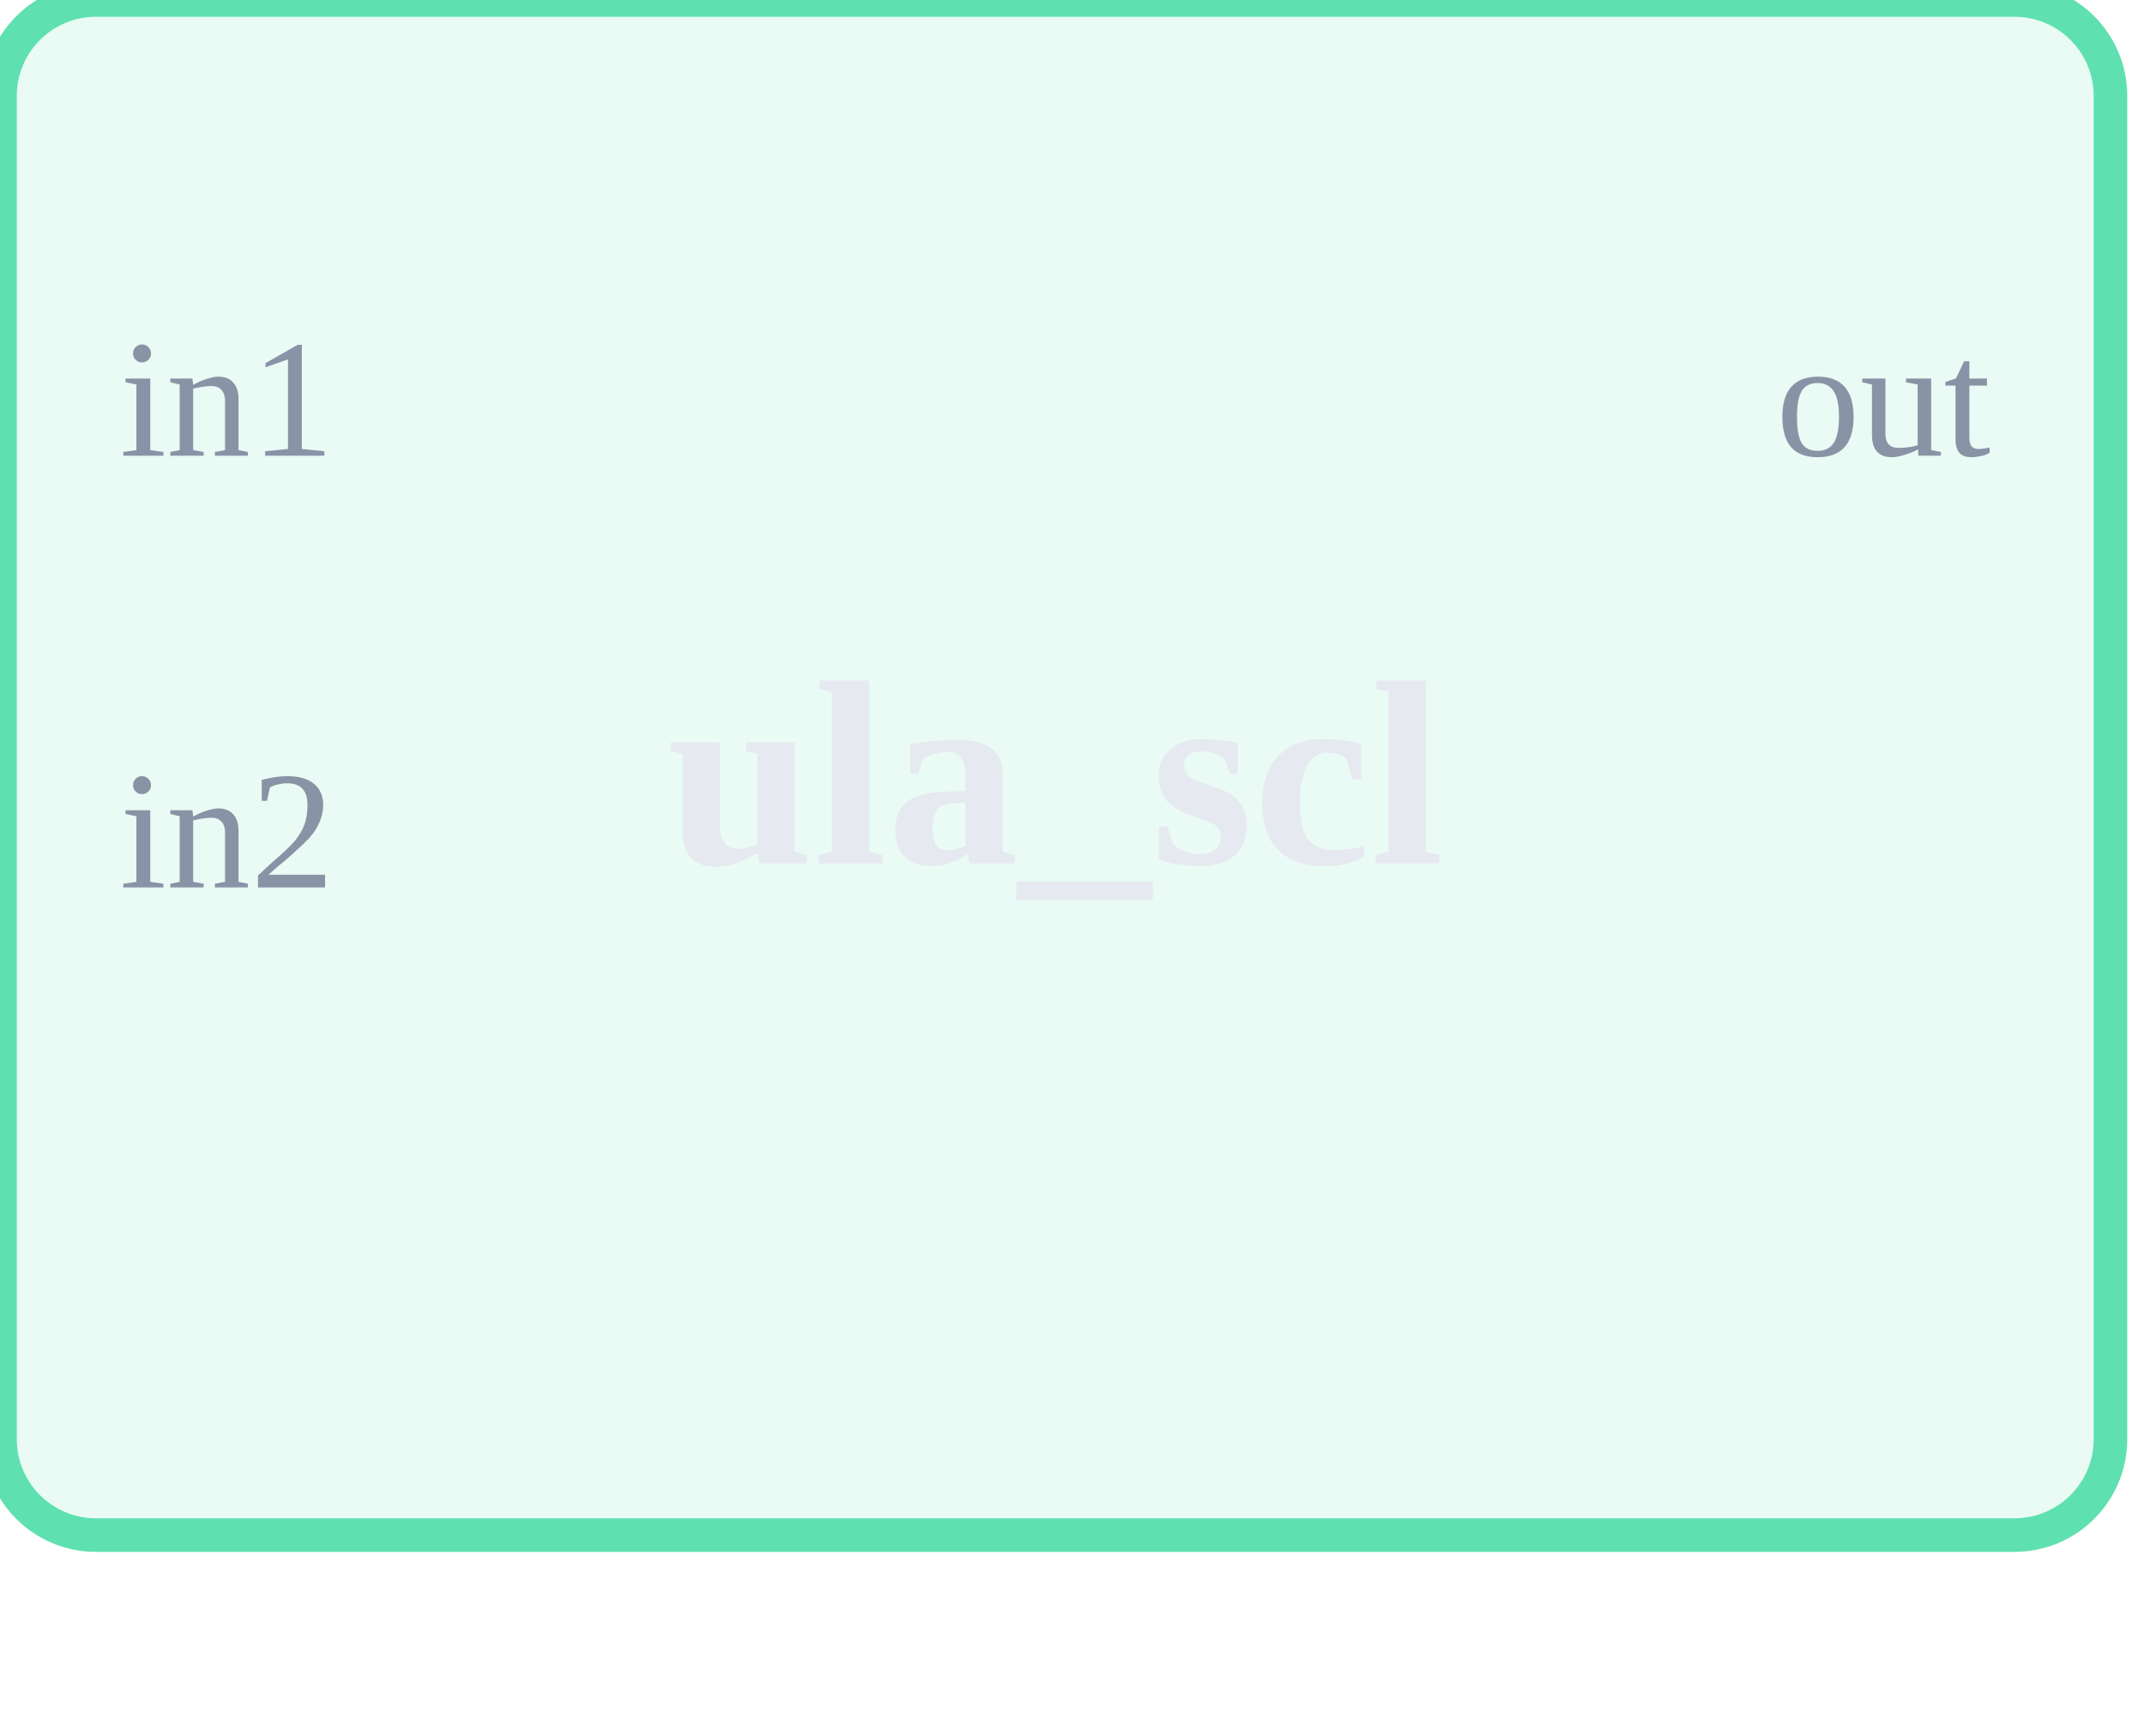
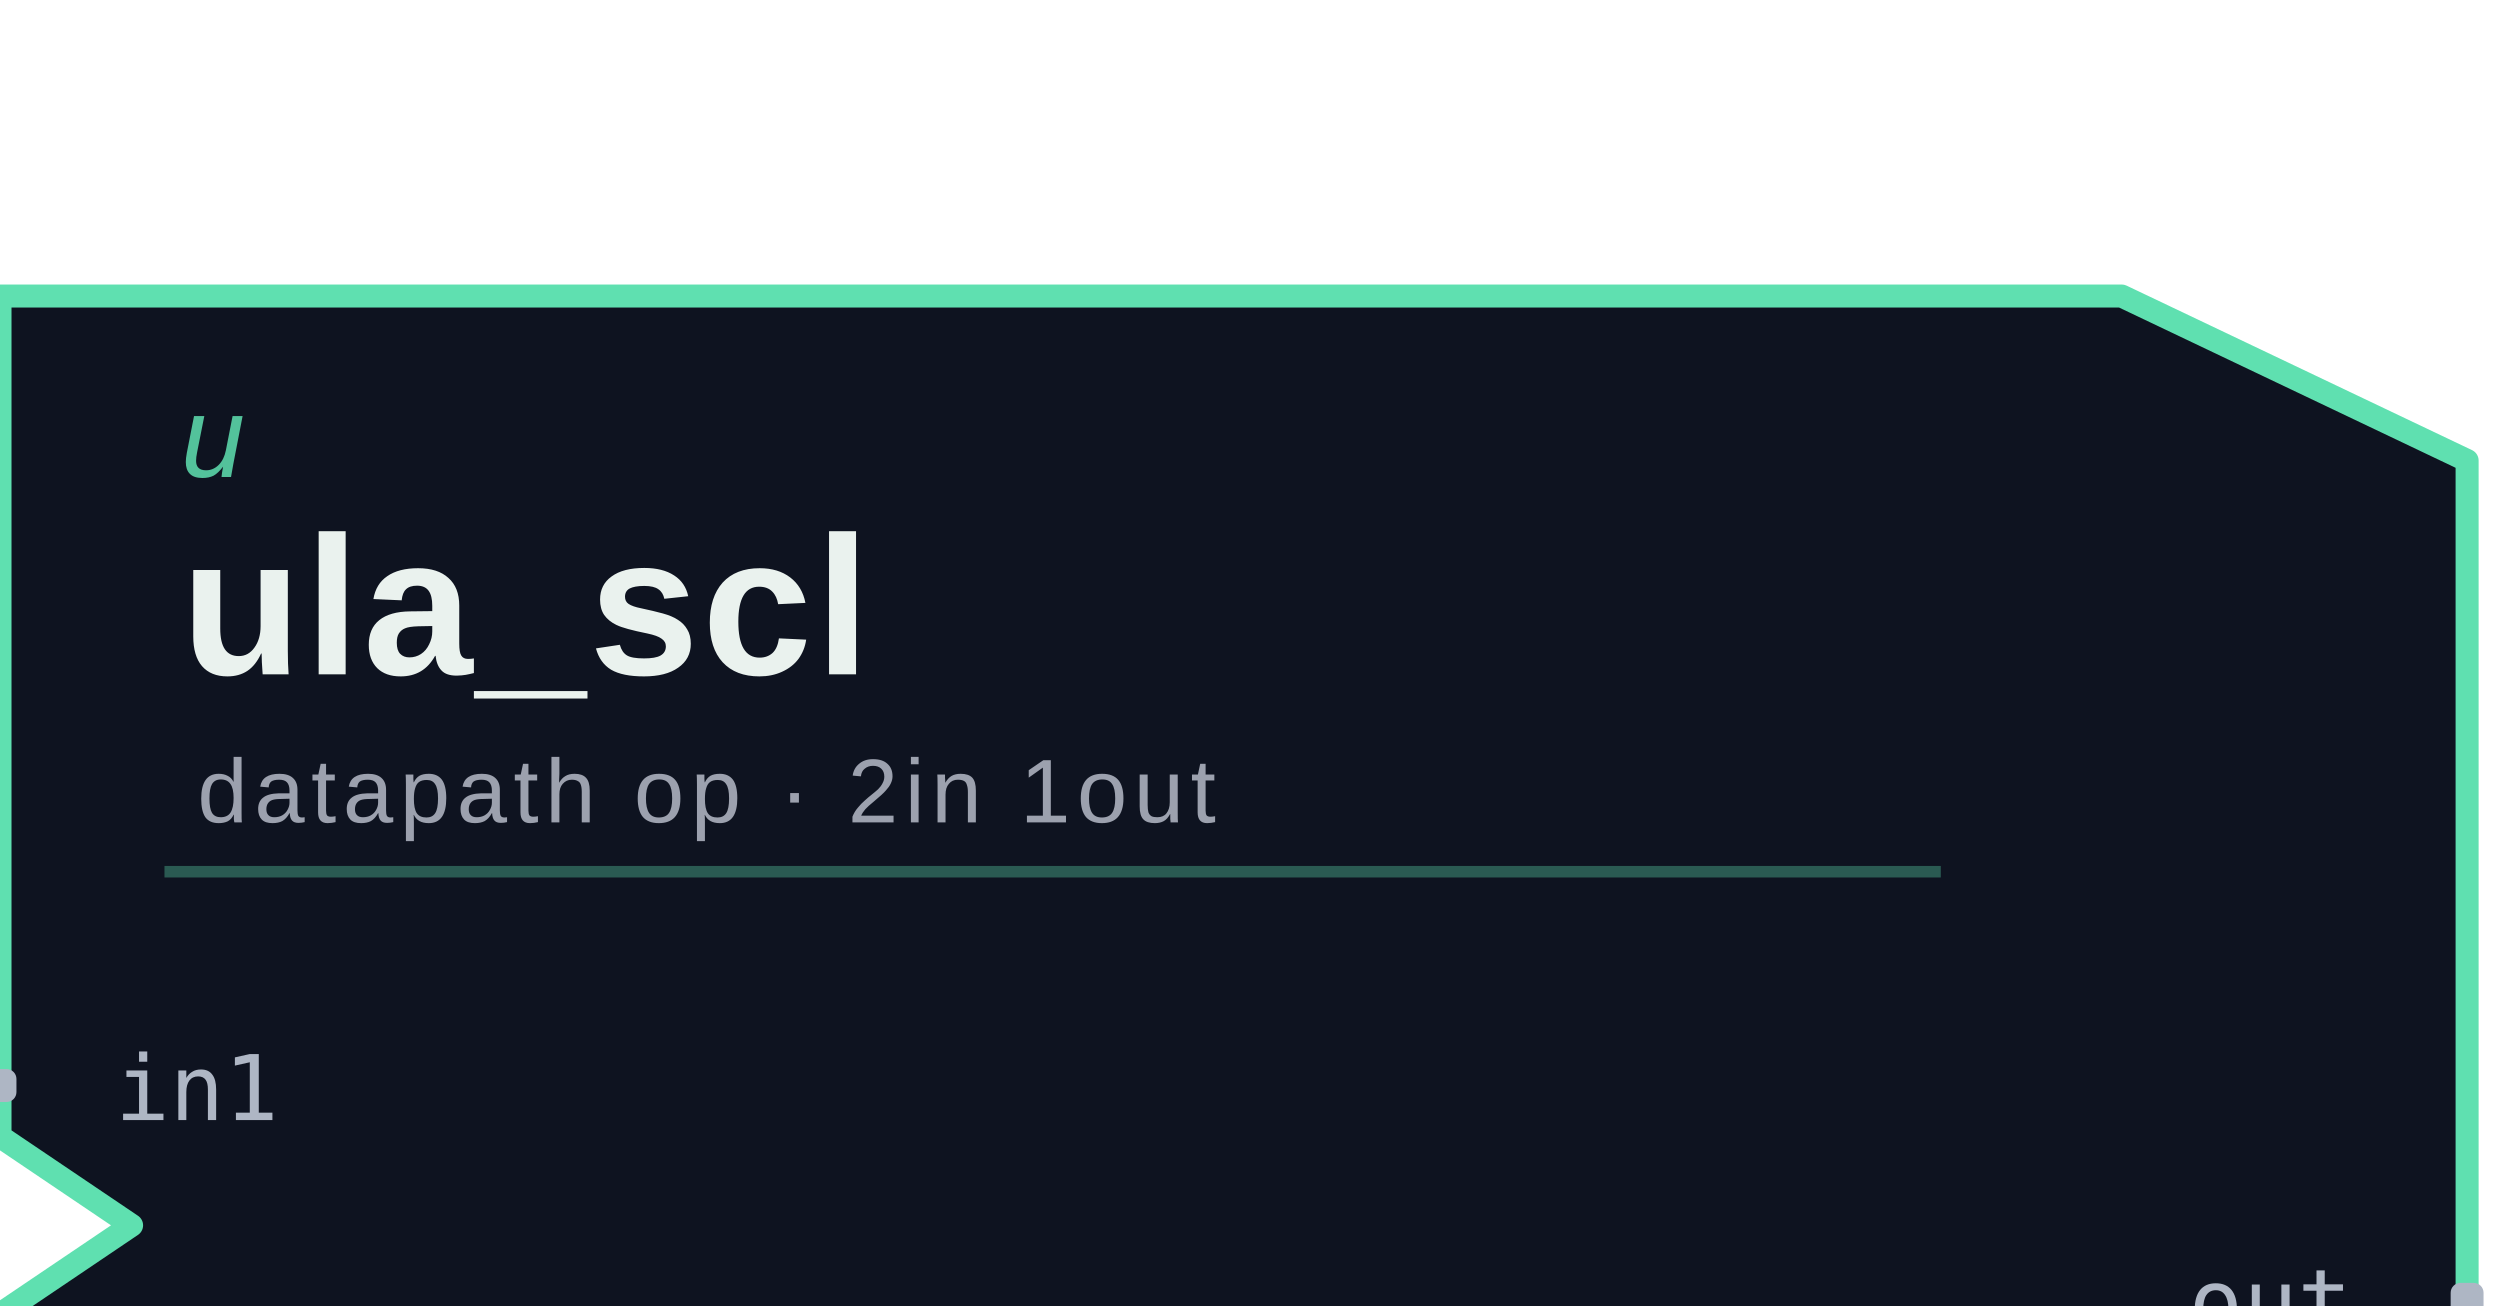
<svg xmlns="http://www.w3.org/2000/svg" xmlns:ns1="https://github.com/nturley/netlistsvg">
-   <g ns1:type="ula_scl" transform="translate(0, 0)" ns1:width="88" ns1:height="64">
+   <g ns1:type="ula_scl" transform="translate(0, 0)" ns1:width="150" ns1:height="100">
    <ns1:alias val="ula_scl" />
-     <rect width="88" height="64" rx="4" ry="4" class="$cell_id" style="fill: var(--prism-module-fill, rgba(95,224,176,0.14));                  stroke: var(--prism-module-stroke, #5FE0B0);                  stroke-width: 1.4;" />
-     <text x="44" y="36" class="nodelabel $cell_id" ns1:attribute="" style="text-anchor: middle; font-weight: 700; font-size: 11px;                  fill: var(--prism-module-glyph, #e6e9f0);">ula_scl</text>
-     <text x="44" y="-4" class="nodelabel $cell_id" ns1:attribute="ref" style="text-anchor: middle; font-size: 8px; font-style: italic;                  fill: var(--prism-module-accent, #5FE0B0); opacity: 0.8;">u</text>
-     <text x="5" y="19" class="$cell_id" style="font-size:7px; fill: var(--prism-port-label, #8a93a6);">in1</text>
-     <text x="5" y="37" class="$cell_id" style="font-size:7px; fill: var(--prism-port-label, #8a93a6);">in2</text>
-     <text x="83" y="19" class="$cell_id" style="text-anchor:end; font-size:7px; fill: var(--prism-port-label, #8a93a6);">out</text>
-     <g ns1:x="0" ns1:y="16" ns1:pid="in1" />
-     <g ns1:x="0" ns1:y="34" ns1:pid="in2" />
-     <g ns1:x="88" ns1:y="16" ns1:pid="out" />
+     <path d="M 0,18 L 129,18 L 150,28 L 150,86 L 129,96 L 0,96 L 0,79.9 L 8,74.5 L 0,69.1 Z" class="$cell_id" style="fill: var(--prism-card, #0E1320); stroke: var(--prism-module-stroke, #5FE0B0); stroke-width: 1.4; stroke-linejoin: round;" />
+     <text x="11" y="29" class="$cell_id" ns1:attribute="ref" style="font-family: 'Segoe UI', system-ui, -apple-system, 'Helvetica Neue', Arial, sans-serif; text-anchor: start; font-size: 7px; font-style: italic; fill: var(--aurora-mint, #5FE0B0); opacity: 0.85;">u</text>
+     <text x="11" y="41" class="nodelabel $cell_id" ns1:attribute="" style="font-family: 'Segoe UI', system-ui, -apple-system, 'Helvetica Neue', Arial, sans-serif; text-anchor: start; font-weight: 700; font-size: 12px; letter-spacing: 0.2px; fill: var(--prism-module-glyph, #EAF2EE);">ula_scl</text>
+     <text x="12" y="50" class="$cell_id" ns1:attribute="" style="font-family: 'Segoe UI', system-ui, -apple-system, 'Helvetica Neue', Arial, sans-serif; text-anchor: start; font-size: 5.5px; letter-spacing: 0.4px; fill: var(--text-secondary, #9CA1AE);">datapath op · 2in 1out</text>
+     <line x1="10" y1="53" x2="118" y2="53" stroke="var(--aurora-mint, #5FE0B0)" stroke-width="0.7" opacity="0.35" />
+     <rect x="-1.0" y="65.0" width="2" height="2" rx="0.6" fill="var(--prism-port-label, #AEB6C4)" />
+     <text x="7" y="68.1" class="$cell_id" ns1:attribute="" style="font-family: 'JetBrains Mono', 'Cascadia Code', 'Consolas', ui-monospace, monospace; text-anchor: start; font-size: 5.5px; fill: var(--prism-port-label, #AEB6C4);">in1</text>
+     <g ns1:x="0" ns1:y="66" ns1:pid="in1" />
+     <rect x="-1.0" y="82.0" width="2" height="2" rx="0.6" fill="var(--prism-port-label, #AEB6C4)" />
+     <text x="7" y="85.1" class="$cell_id" ns1:attribute="" style="font-family: 'JetBrains Mono', 'Cascadia Code', 'Consolas', ui-monospace, monospace; text-anchor: start; font-size: 5.5px; fill: var(--prism-port-label, #AEB6C4);">in2</text>
+     <g ns1:x="0" ns1:y="83" ns1:pid="in2" />
+     <rect x="149.0" y="78.0" width="2" height="2" rx="0.6" fill="var(--prism-port-label, #AEB6C4)" />
+     <text x="143" y="81.1" class="$cell_id" ns1:attribute="" style="font-family: 'JetBrains Mono', 'Cascadia Code', 'Consolas', ui-monospace, monospace; text-anchor: end; font-size: 5.5px; fill: var(--prism-port-label, #AEB6C4);">out</text>
+     <g ns1:x="150" ns1:y="79" ns1:pid="out" />
  </g>
</svg>
